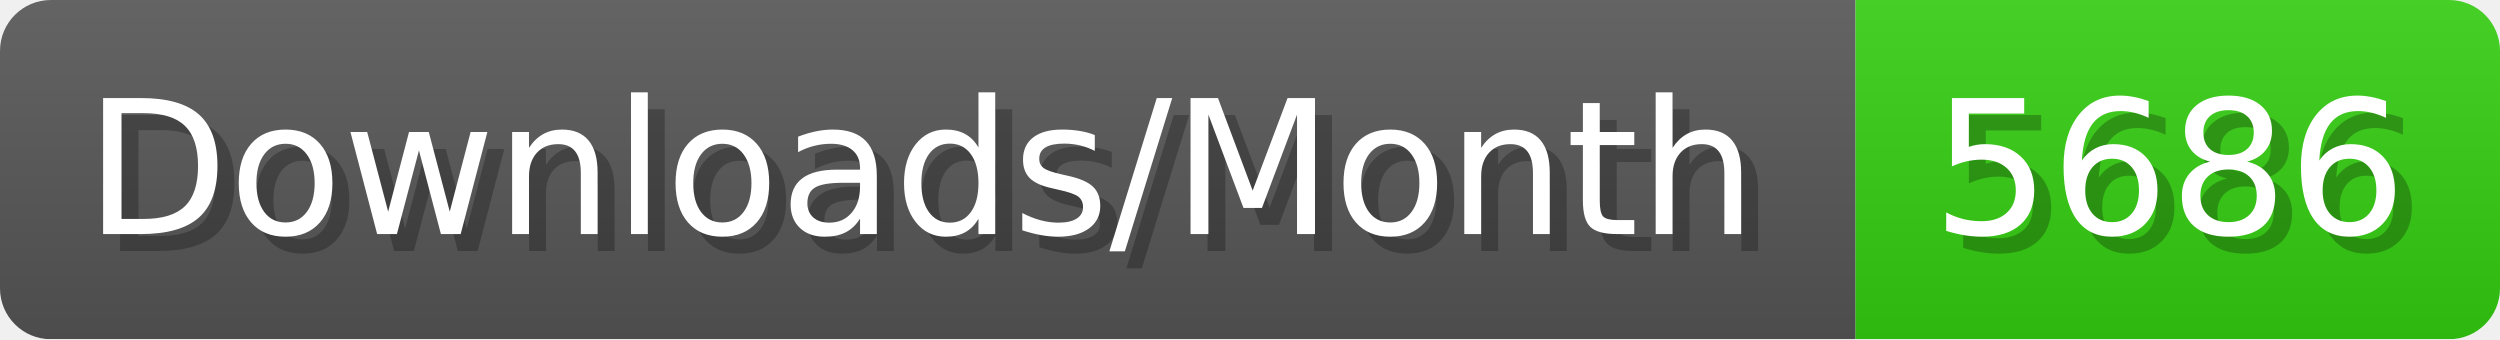
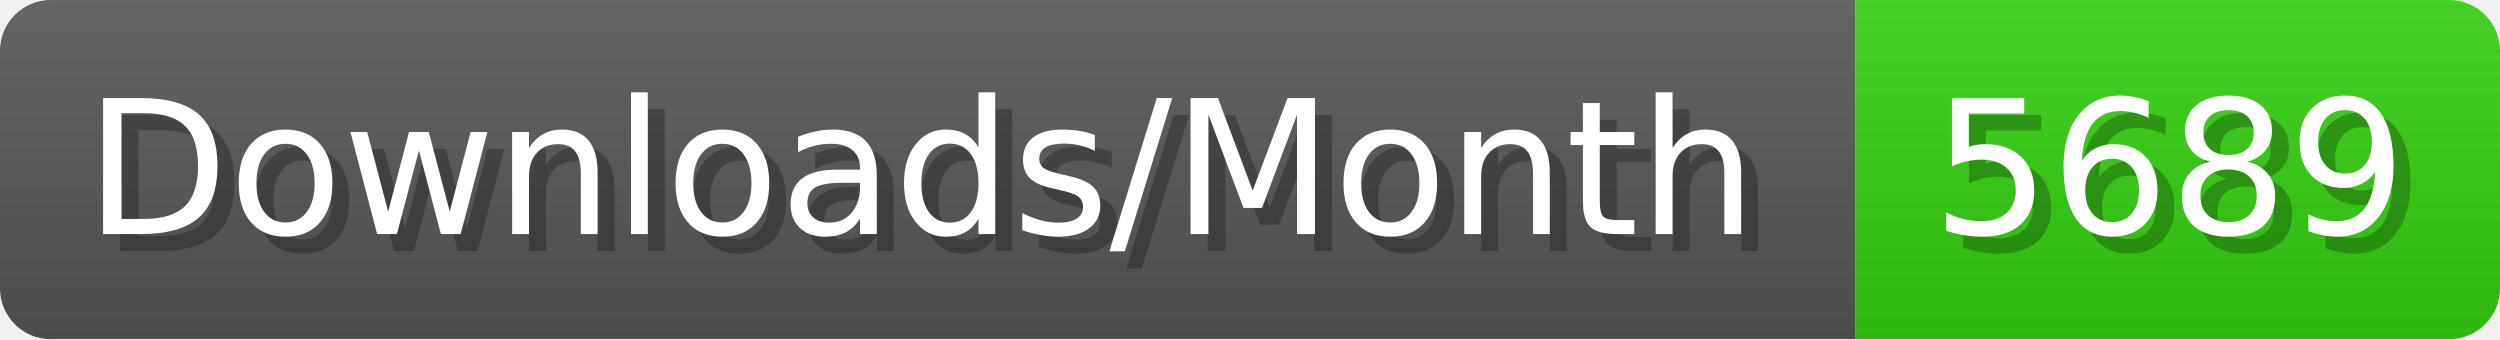
- <svg xmlns="http://www.w3.org/2000/svg" width="147.4" height="20" viewBox="0 0 1474 200" role="img" aria-label="Downloads/Month: 5686">
+ <svg xmlns="http://www.w3.org/2000/svg" width="147.4" height="20" viewBox="0 0 1474 200" role="img" aria-label="Downloads/Month: 5689">
  <linearGradient id="YlXUI" x2="0" y2="100%">
    <stop offset="0" stop-opacity=".1" stop-color="#EEE" />
    <stop offset="1" stop-opacity=".1" />
  </linearGradient>
  <mask id="JHhop">
    <rect width="1474" height="200" rx="30" fill="#FFF" />
  </mask>
  <g mask="url(#JHhop)">
    <rect width="1094" height="200" fill="#555" />
    <rect width="380" height="200" fill="#3C1" x="1094" />
    <rect width="1474" height="200" fill="url(#YlXUI)" />
  </g>
  <g aria-hidden="true" fill="#fff" text-anchor="start" font-family="Verdana,DejaVu Sans,sans-serif" font-size="110">
    <text x="60" y="148" textLength="994" fill="#000" opacity="0.25">Downloads/Month</text>
    <text x="50" y="138" textLength="994">Downloads/Month</text>
-     <text x="1149" y="148" textLength="280" fill="#000" opacity="0.25">5686</text>
-     <text x="1139" y="138" textLength="280">5686</text>
+     <text x="1149" y="148" textLength="280" fill="#000" opacity="0.25">5689</text>
+     <text x="1139" y="138" textLength="280">5689</text>
  </g>
</svg>
